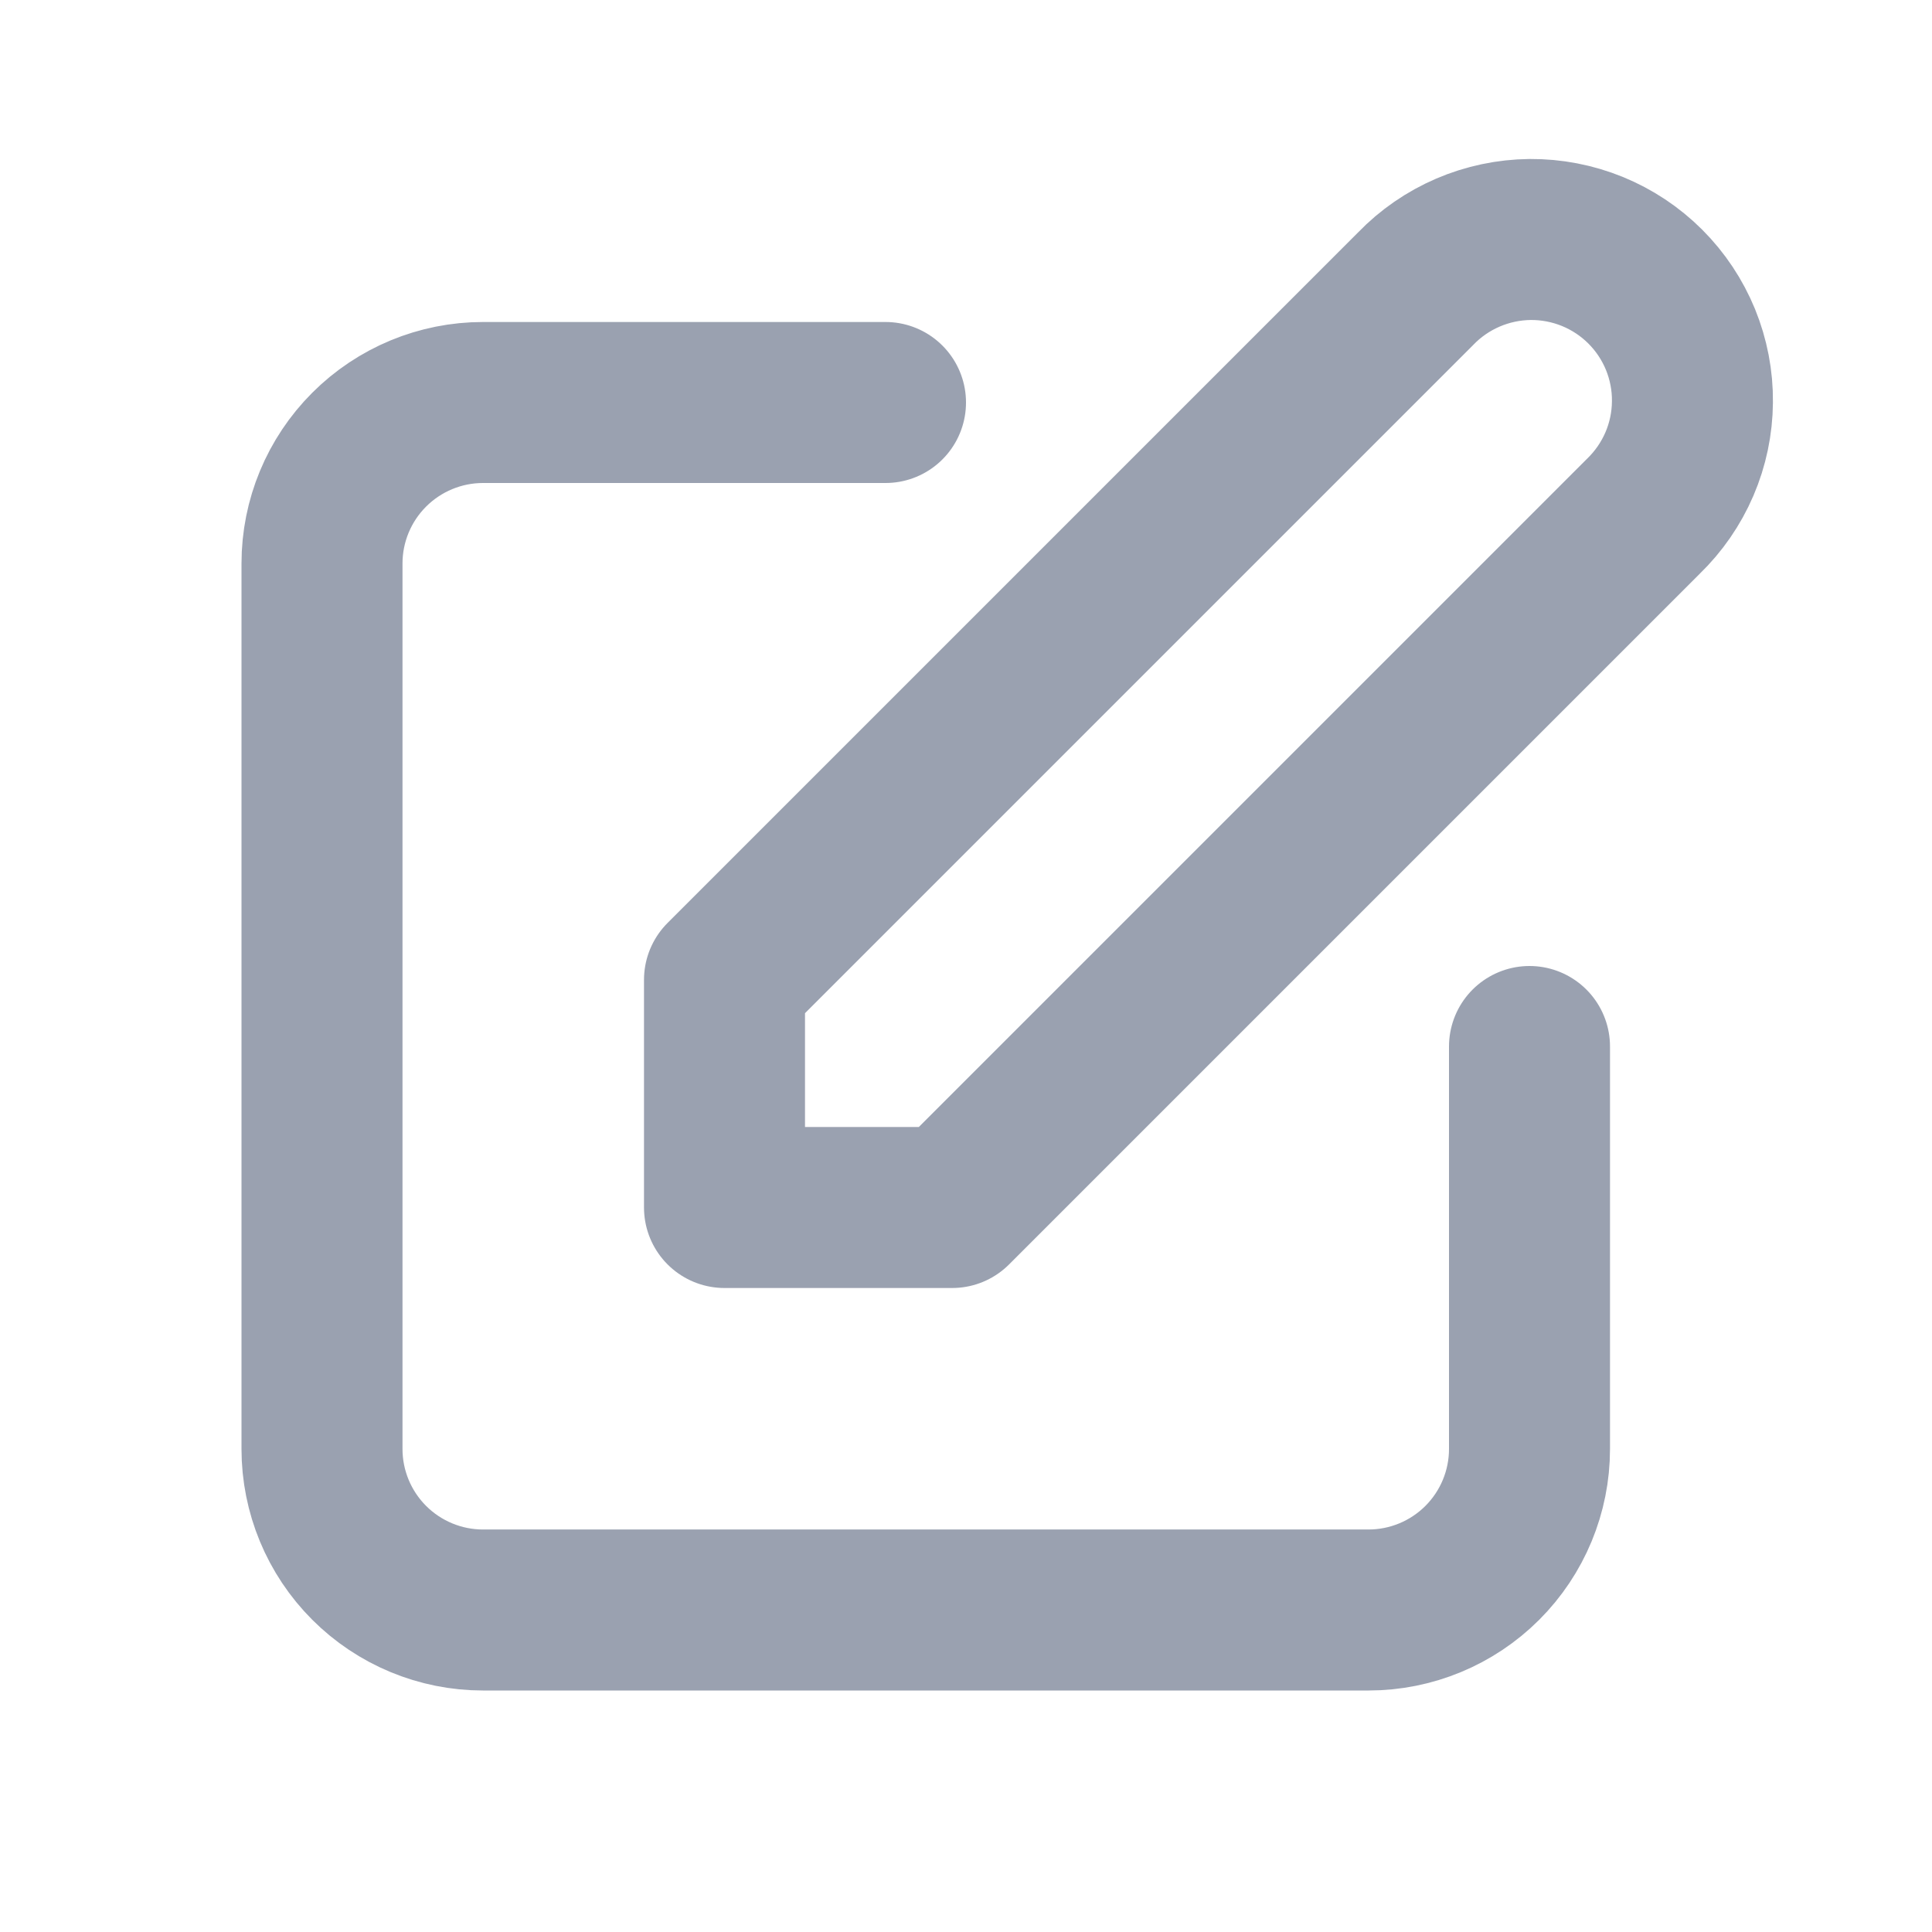
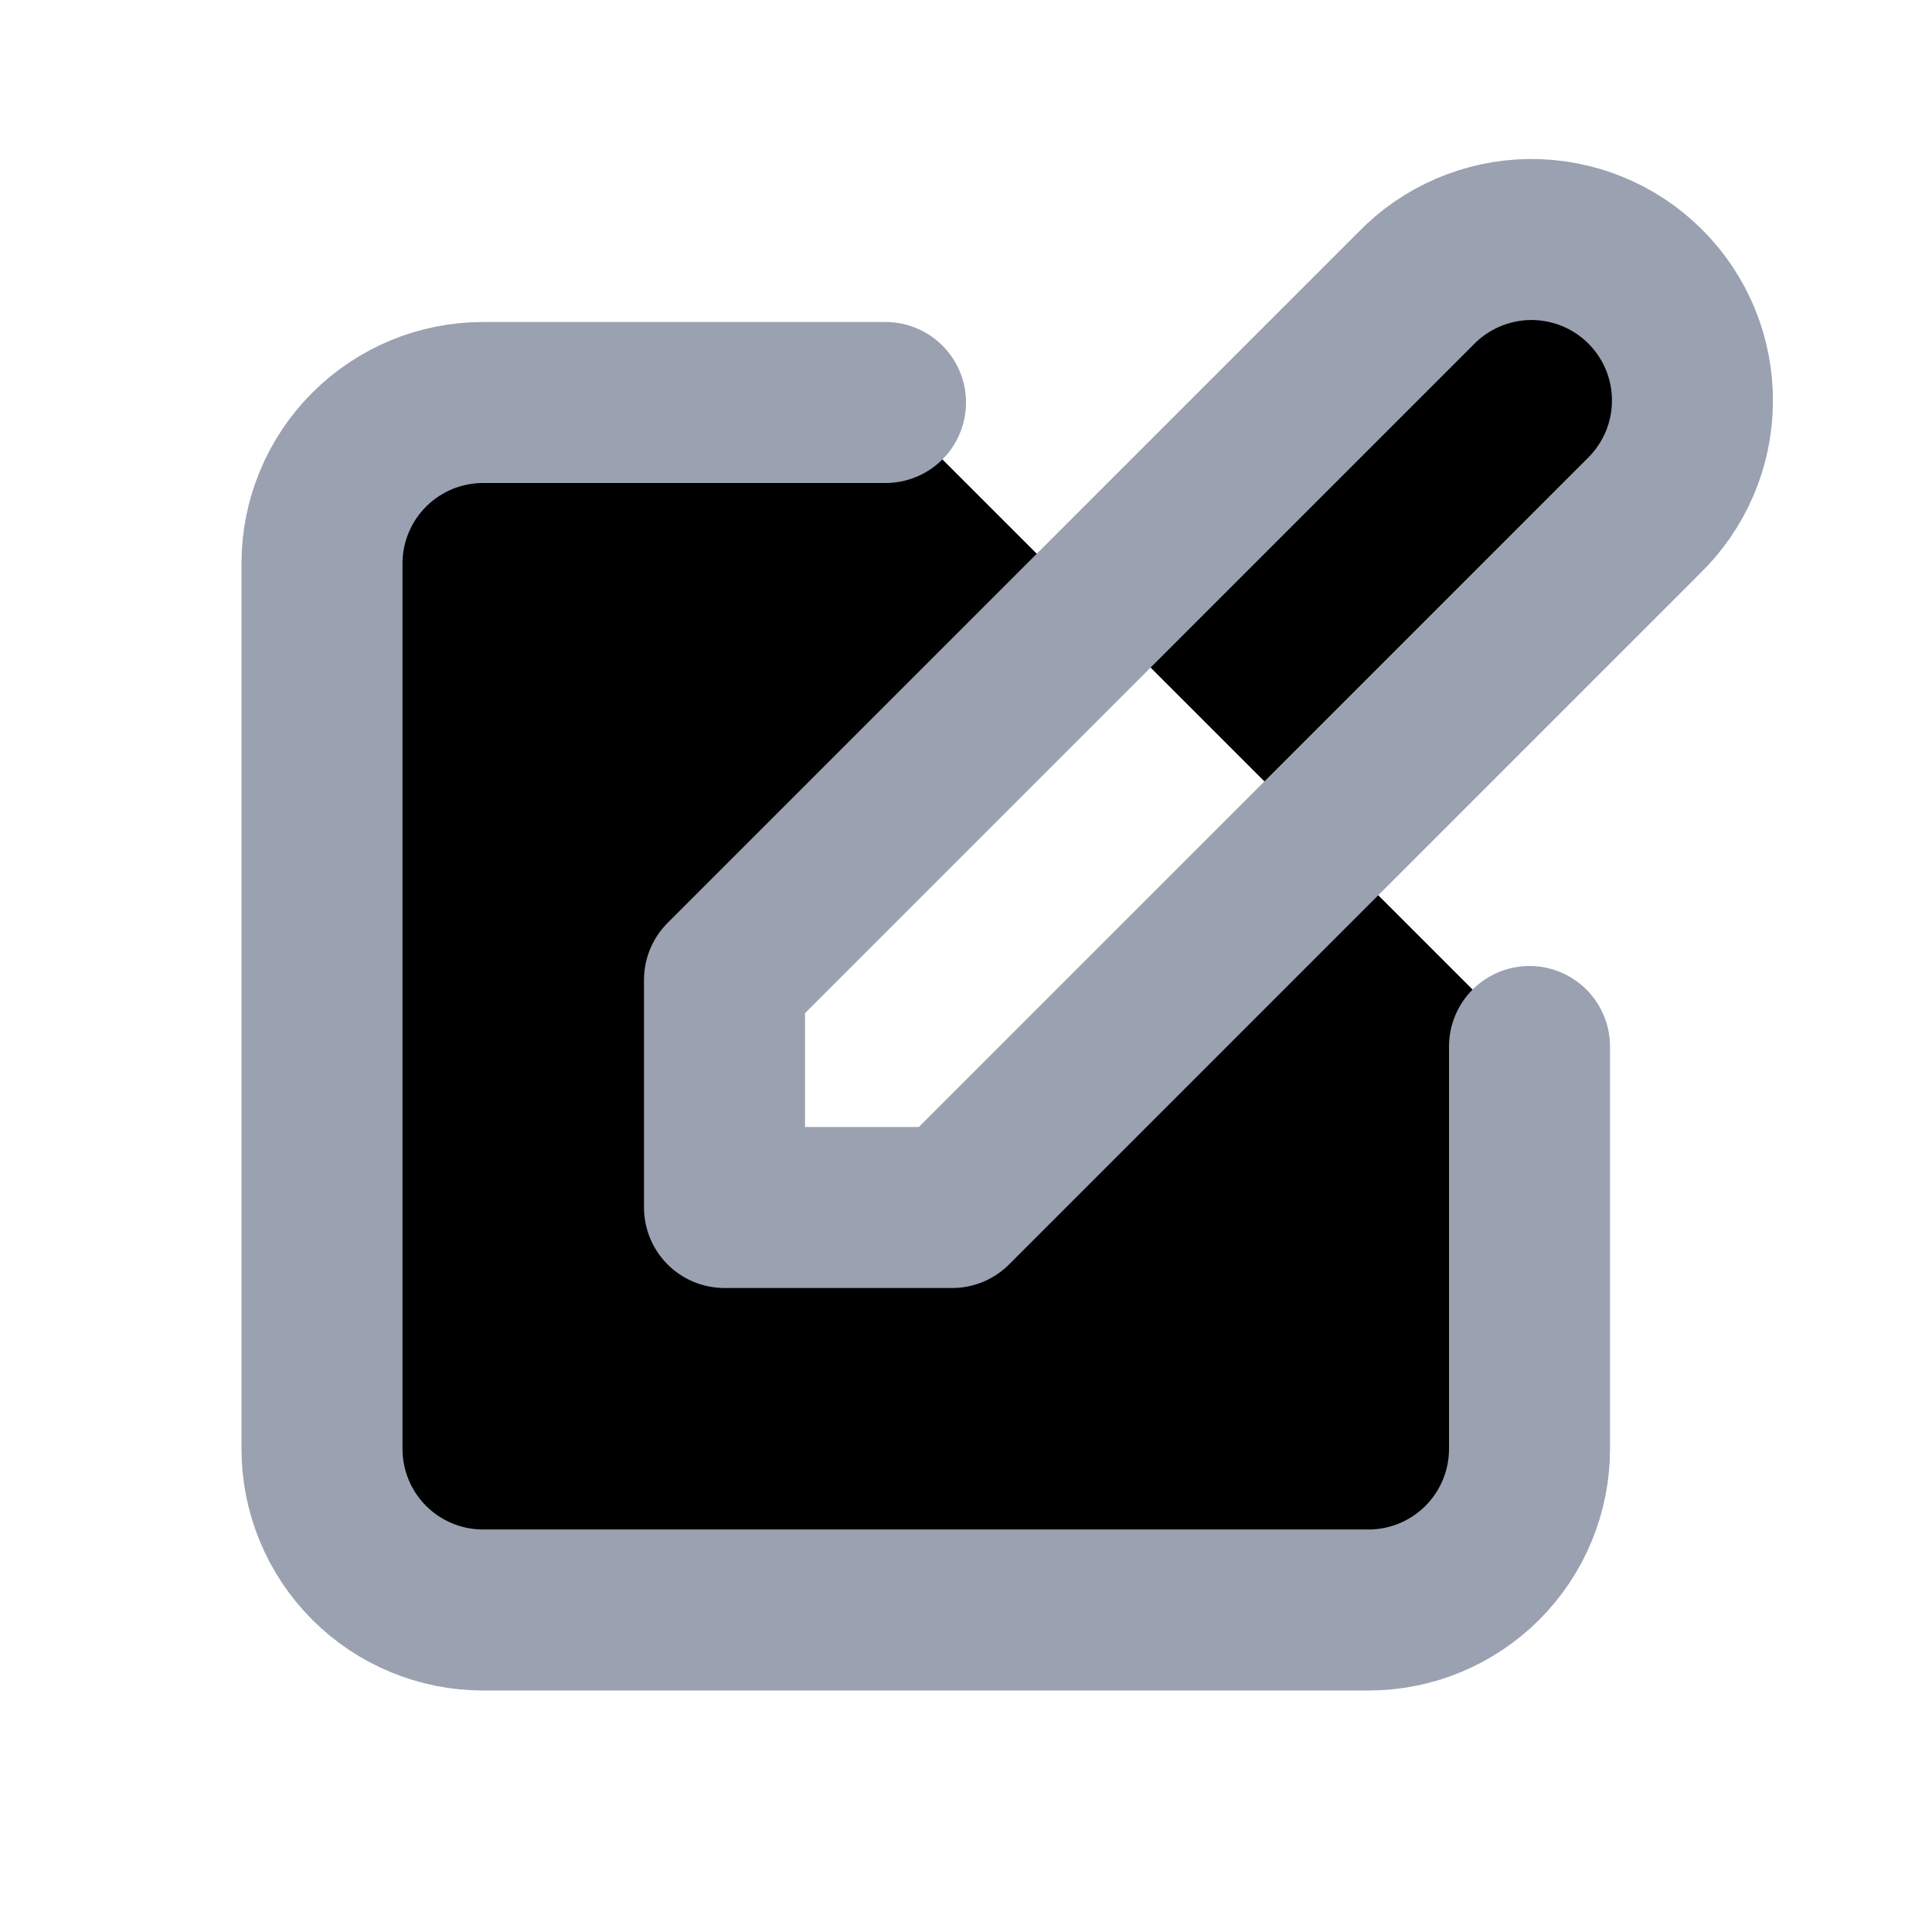
- <svg xmlns="http://www.w3.org/2000/svg" width="24" height="24" viewBox="0 0 24 24" fill="none">
+ <svg xmlns="http://www.w3.org/2000/svg" viewBox="0 0 24 24" fill="currentColor">
  <path d="M11 5H6C5.47 5 4.961 5.211 4.586 5.586C4.211 5.961 4 6.469 4 7V18C4 18.53 4.211 19.039 4.586 19.414C4.961 19.789 5.47 20 6 20H17C17.53 20 18.039 19.789 18.414 19.414C18.789 19.039 19 18.53 19 18V13M17.586 3.586C17.77 3.395 17.991 3.243 18.235 3.138C18.479 3.033 18.742 2.978 19.007 2.975C19.273 2.973 19.536 3.024 19.782 3.124C20.028 3.225 20.251 3.373 20.439 3.561C20.627 3.749 20.775 3.972 20.876 4.218C20.976 4.464 21.027 4.727 21.024 4.993C21.022 5.258 20.967 5.521 20.862 5.765C20.757 6.009 20.605 6.229 20.414 6.414L11.828 15H9V12.172L17.586 3.586Z" stroke="#9AA1B0" stroke-width="2" stroke-linecap="round" stroke-linejoin="round" />
</svg>
